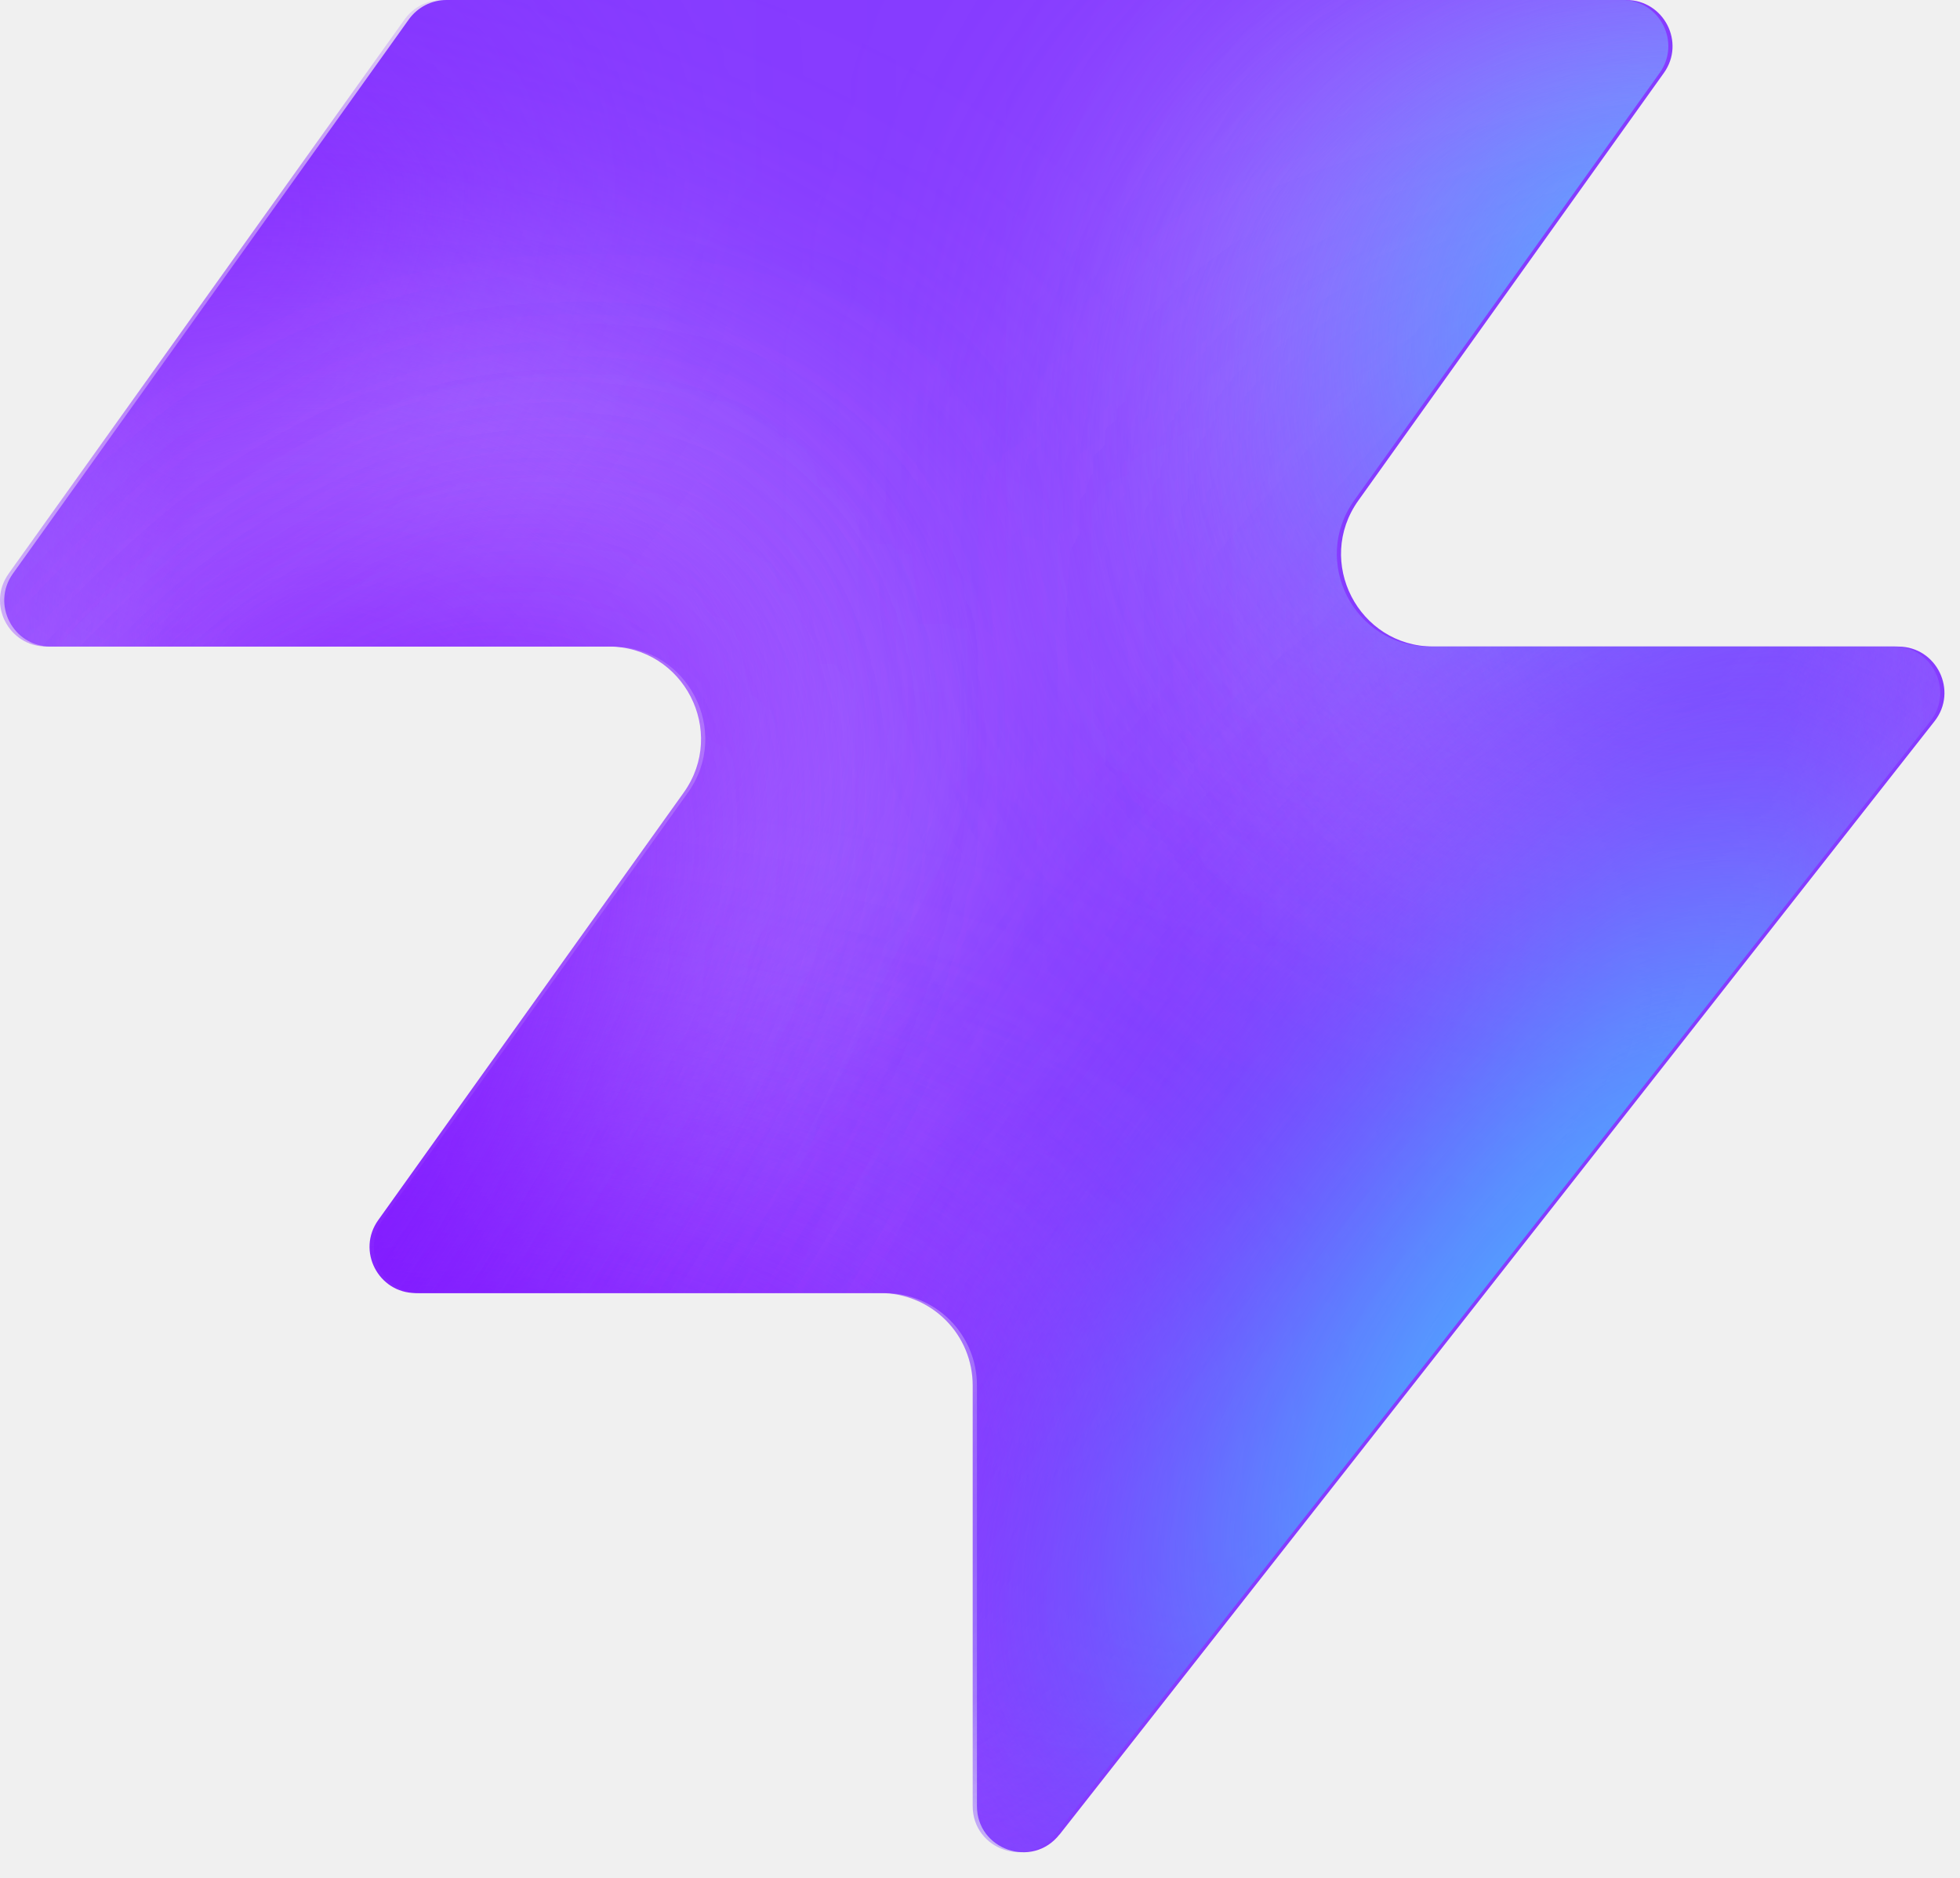
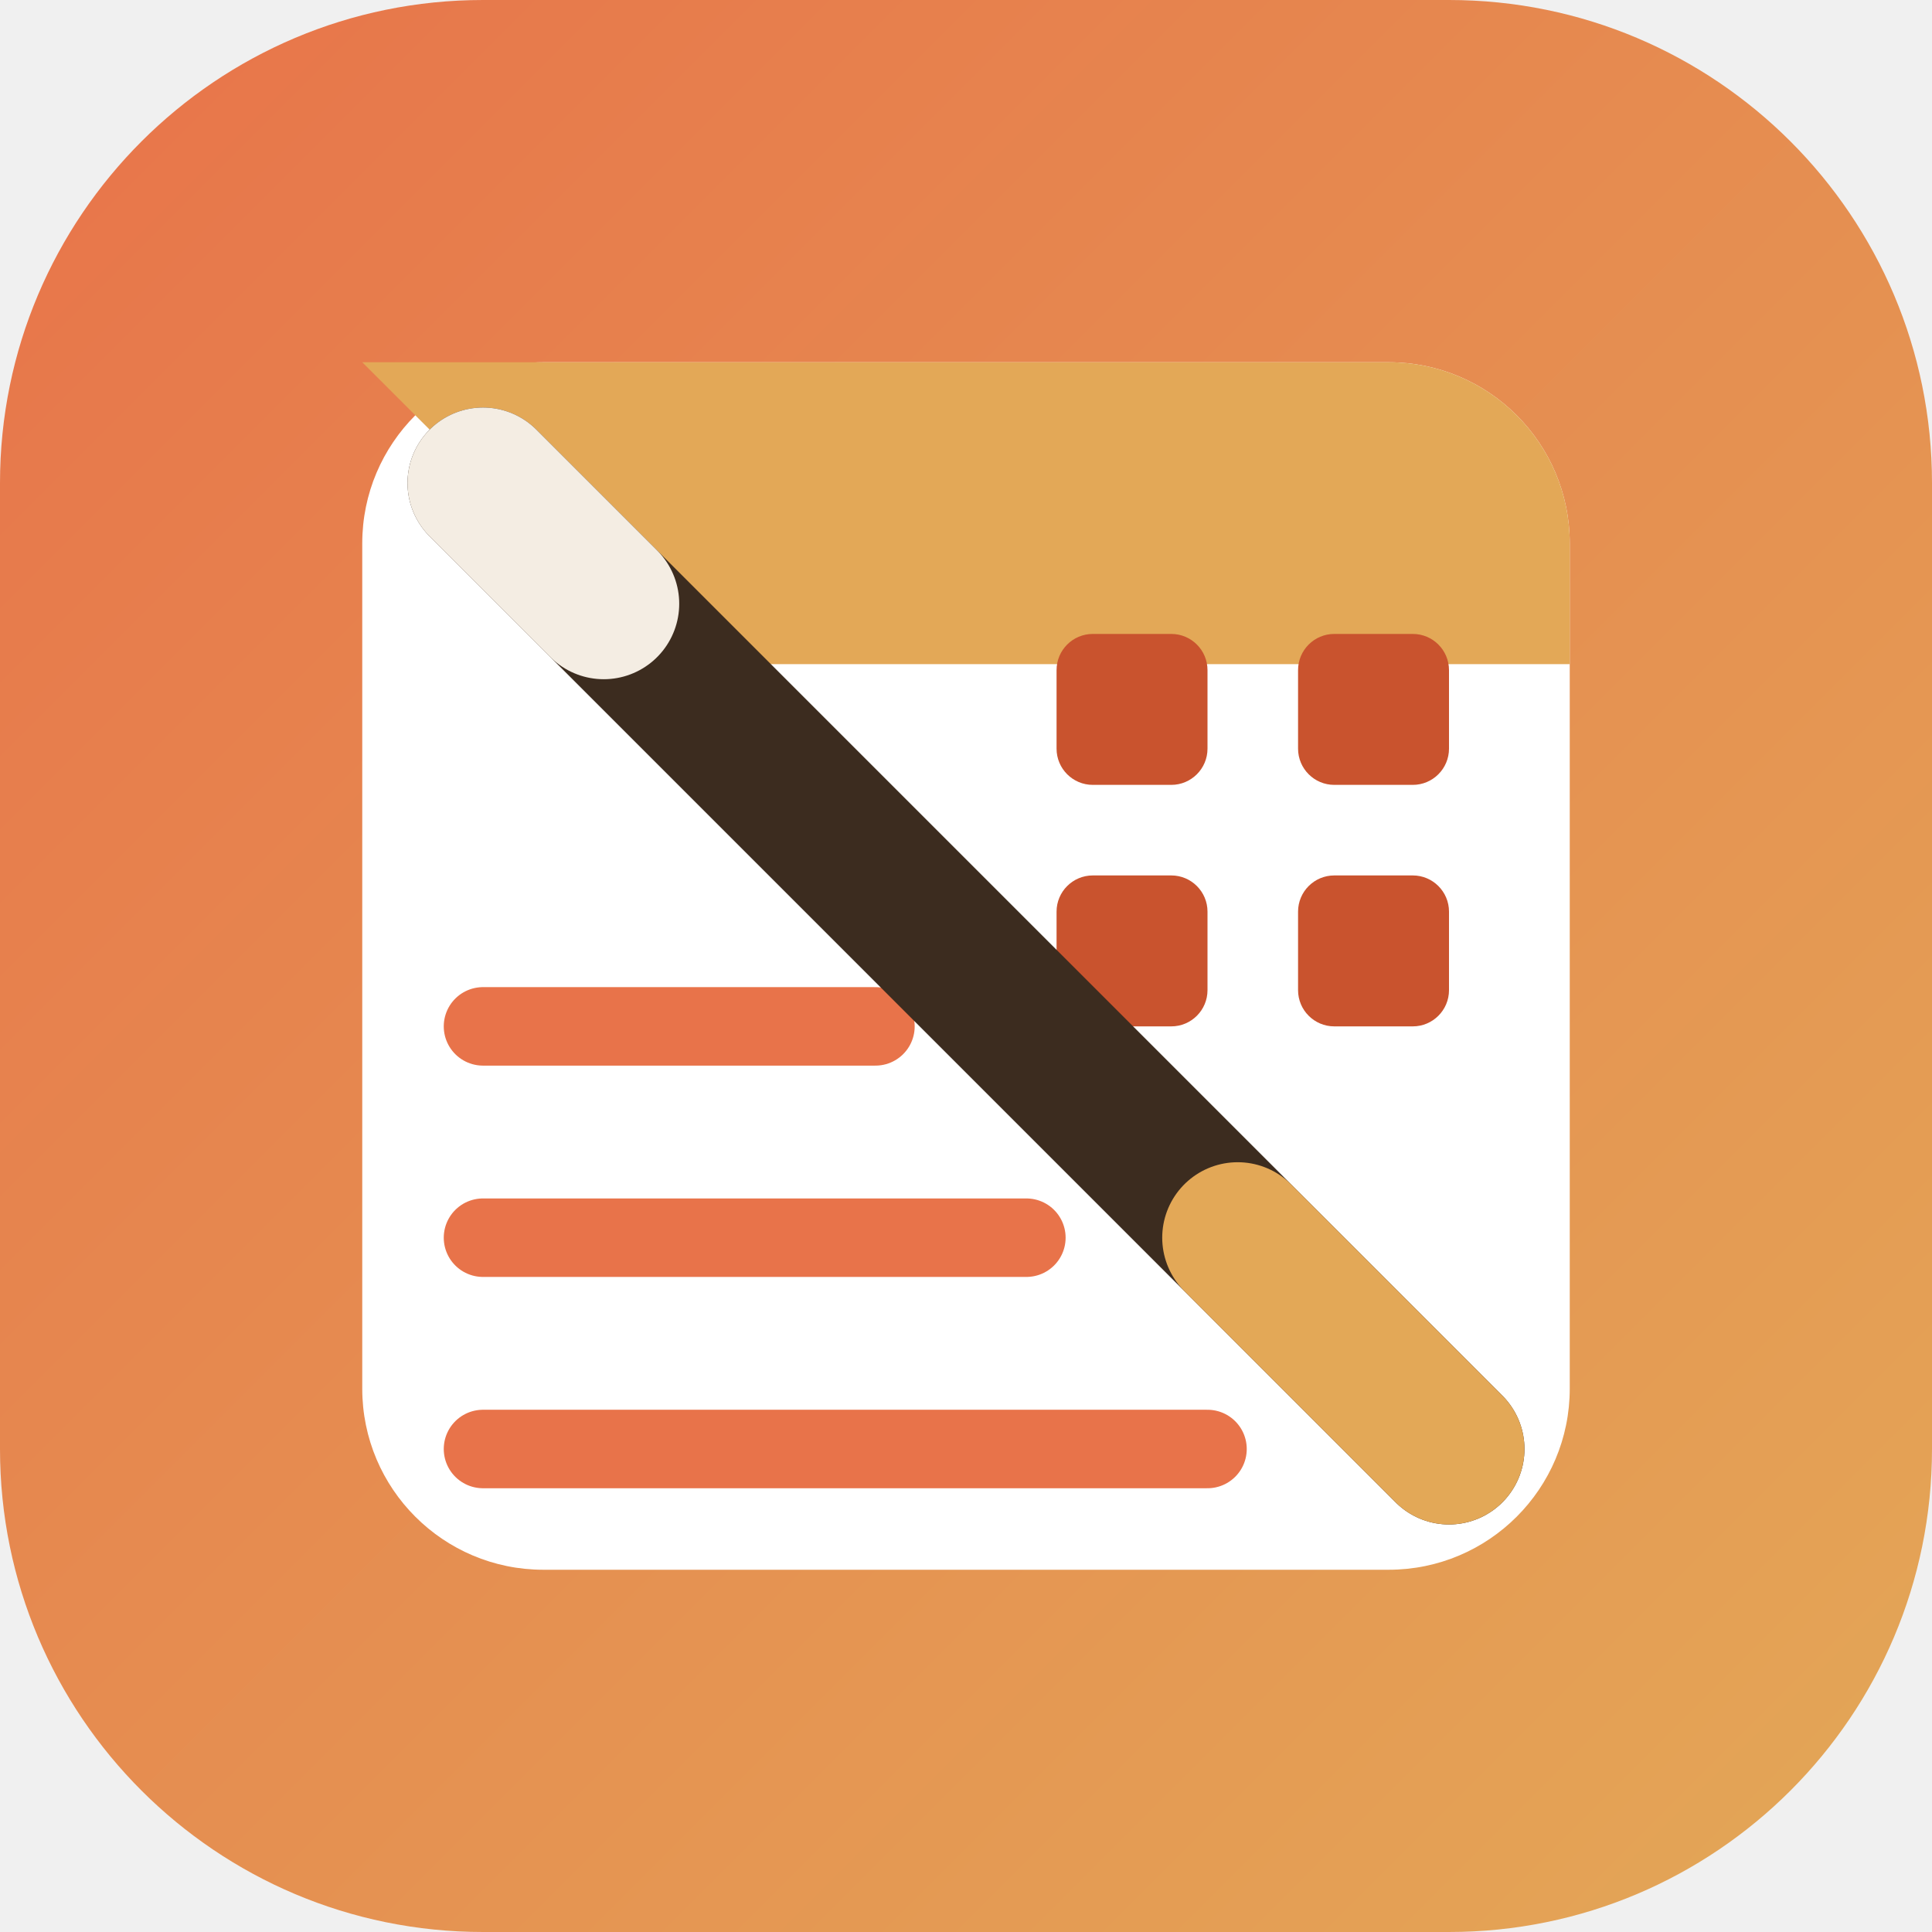
- <svg xmlns="http://www.w3.org/2000/svg" width="48" height="46" fill="none" viewBox="0 0 48 46">
-   <path fill="#863bff" d="M25.946 44.938c-.664.845-2.021.375-2.021-.698V33.937a2.26 2.26 0 0 0-2.262-2.262H10.287c-.92 0-1.456-1.04-.92-1.788l7.48-10.471c1.07-1.497 0-3.578-1.842-3.578H1.237c-.92 0-1.456-1.04-.92-1.788L10.013.474c.214-.297.556-.474.92-.474h28.894c.92 0 1.456 1.04.92 1.788l-7.48 10.471c-1.07 1.498 0 3.579 1.842 3.579h11.377c.943 0 1.473 1.088.89 1.83L25.947 44.94z" style="fill:#863bff;fill:color(display-p3 .525 .23 1);fill-opacity:1" />
-   <mask id="a" width="48" height="46" x="0" y="0" maskUnits="userSpaceOnUse" style="mask-type:alpha">
-     <path fill="#000" d="M25.842 44.938c-.664.844-2.021.375-2.021-.698V33.937a2.26 2.26 0 0 0-2.262-2.262H10.183c-.92 0-1.456-1.04-.92-1.788l7.48-10.471c1.07-1.498 0-3.579-1.842-3.579H1.133c-.92 0-1.456-1.04-.92-1.787L9.91.473c.214-.297.556-.474.92-.474h28.894c.92 0 1.456 1.04.92 1.788l-7.48 10.471c-1.07 1.498 0 3.578 1.842 3.578h11.377c.943 0 1.473 1.088.89 1.832L25.843 44.94z" style="fill:#000;fill-opacity:1" />
-   </mask>
-   <g mask="url(#a)">
-     <g filter="url(#b)">
-       <ellipse cx="5.508" cy="14.704" fill="#ede6ff" rx="5.508" ry="14.704" style="fill:#ede6ff;fill:color(display-p3 .927 .903 1);fill-opacity:1" transform="matrix(.00324 1 1 -.00324 -4.47 31.516)" />
+ <svg xmlns="http://www.w3.org/2000/svg" width="64" height="64" viewBox="0 0 64 64">
+   <defs>
+     <linearGradient id="bg" x1="0%" y1="0%" x2="100%" y2="100%">
+       <stop offset="0%" stop-color="#e8734a" />
+       <stop offset="100%" stop-color="#e3a857" />
+     </linearGradient>
+     <clipPath id="badge">
+       <rect width="64" height="64" rx="16" />
+     </clipPath>
+     <clipPath id="calendarSide">
+       <polygon points="12,12 52,12 52,52" />
+     </clipPath>
+     <clipPath id="notepadSide">
+       <polygon points="12,12 12,52 52,52" />
+     </clipPath>
+   </defs>
+   <g clip-path="url(#badge)">
+     <rect width="64" height="64" fill="url(#bg)" />
+     <rect x="12" y="12" width="40" height="40" rx="6" fill="#ffffff" />
+     <g clip-path="url(#calendarSide)">
+       <path d="M12 12 h34 a6 6 0 0 1 6 6 v4 h-40 z" fill="#e3a857" />
+       <rect x="35" y="21" width="5" height="5" rx="1.2" fill="#c9532e" />
+       <rect x="43" y="21" width="5" height="5" rx="1.2" fill="#c9532e" />
+       <rect x="35" y="29" width="5" height="5" rx="1.2" fill="#c9532e" />
+       <rect x="43" y="29" width="5" height="5" rx="1.2" fill="#c9532e" />
    </g>
-     <g filter="url(#c)">
-       <ellipse cx="10.399" cy="29.851" fill="#ede6ff" rx="10.399" ry="29.851" style="fill:#ede6ff;fill:color(display-p3 .927 .903 1);fill-opacity:1" transform="matrix(.00324 1 1 -.00324 -39.328 7.883)" />
+     <g clip-path="url(#notepadSide)">
+       <line x1="16" y1="34" x2="29" y2="34" stroke="#e8734a" stroke-width="2.6" stroke-linecap="round" />
+       <line x1="16" y1="41" x2="34" y2="41" stroke="#e8734a" stroke-width="2.6" stroke-linecap="round" />
+       <line x1="16" y1="48" x2="40" y2="48" stroke="#e8734a" stroke-width="2.6" stroke-linecap="round" />
    </g>
-     <g filter="url(#d)">
-       <ellipse cx="5.508" cy="30.487" fill="#7e14ff" rx="5.508" ry="30.487" style="fill:#7e14ff;fill:color(display-p3 .492 .077 1);fill-opacity:1" transform="rotate(89.814 -25.913 -14.639)scale(1 -1)" />
-     </g>
-     <g filter="url(#e)">
-       <ellipse cx="5.508" cy="30.599" fill="#7e14ff" rx="5.508" ry="30.599" style="fill:#7e14ff;fill:color(display-p3 .492 .077 1);fill-opacity:1" transform="rotate(89.814 -32.644 -3.334)scale(1 -1)" />
-     </g>
-     <g filter="url(#f)">
-       <ellipse cx="5.508" cy="30.599" fill="#7e14ff" rx="5.508" ry="30.599" style="fill:#7e14ff;fill:color(display-p3 .492 .077 1);fill-opacity:1" transform="matrix(.00324 1 1 -.00324 -34.34 30.47)" />
-     </g>
-     <g filter="url(#g)">
-       <ellipse cx="14.072" cy="22.078" fill="#ede6ff" rx="14.072" ry="22.078" style="fill:#ede6ff;fill:color(display-p3 .927 .903 1);fill-opacity:1" transform="rotate(93.35 24.506 48.493)scale(-1 1)" />
-     </g>
-     <g filter="url(#h)">
-       <ellipse cx="3.47" cy="21.501" fill="#7e14ff" rx="3.47" ry="21.501" style="fill:#7e14ff;fill:color(display-p3 .492 .077 1);fill-opacity:1" transform="rotate(89.009 28.708 47.59)scale(-1 1)" />
-     </g>
-     <g filter="url(#i)">
-       <ellipse cx="3.47" cy="21.501" fill="#7e14ff" rx="3.47" ry="21.501" style="fill:#7e14ff;fill:color(display-p3 .492 .077 1);fill-opacity:1" transform="rotate(89.009 28.708 47.59)scale(-1 1)" />
-     </g>
-     <g filter="url(#j)">
-       <ellipse cx=".387" cy="8.972" fill="#7e14ff" rx="4.407" ry="29.108" style="fill:#7e14ff;fill:color(display-p3 .492 .077 1);fill-opacity:1" transform="rotate(39.51 .387 8.972)" />
-     </g>
-     <g filter="url(#k)">
-       <ellipse cx="47.523" cy="-6.092" fill="#7e14ff" rx="4.407" ry="29.108" style="fill:#7e14ff;fill:color(display-p3 .492 .077 1);fill-opacity:1" transform="rotate(37.892 47.523 -6.092)" />
-     </g>
-     <g filter="url(#l)">
-       <ellipse cx="41.412" cy="6.333" fill="#47bfff" rx="5.971" ry="9.665" style="fill:#47bfff;fill:color(display-p3 .28 .748 1);fill-opacity:1" transform="rotate(37.892 41.412 6.333)" />
-     </g>
-     <g filter="url(#m)">
-       <ellipse cx="-1.879" cy="38.332" fill="#7e14ff" rx="4.407" ry="29.108" style="fill:#7e14ff;fill:color(display-p3 .492 .077 1);fill-opacity:1" transform="rotate(37.892 -1.88 38.332)" />
-     </g>
-     <g filter="url(#n)">
-       <ellipse cx="-1.879" cy="38.332" fill="#7e14ff" rx="4.407" ry="29.108" style="fill:#7e14ff;fill:color(display-p3 .492 .077 1);fill-opacity:1" transform="rotate(37.892 -1.88 38.332)" />
-     </g>
-     <g filter="url(#o)">
-       <ellipse cx="35.651" cy="29.907" fill="#7e14ff" rx="4.407" ry="29.108" style="fill:#7e14ff;fill:color(display-p3 .492 .077 1);fill-opacity:1" transform="rotate(37.892 35.651 29.907)" />
-     </g>
-     <g filter="url(#p)">
-       <ellipse cx="38.418" cy="32.4" fill="#47bfff" rx="5.971" ry="15.297" style="fill:#47bfff;fill:color(display-p3 .28 .748 1);fill-opacity:1" transform="rotate(37.892 38.418 32.4)" />
-     </g>
+     <line x1="16" y1="16" x2="48" y2="48" stroke="#3c2c1f" stroke-width="5" stroke-linecap="round" />
+     <line x1="41" y1="41" x2="48" y2="48" stroke="#e3a857" stroke-width="5" stroke-linecap="round" />
+     <line x1="16" y1="16" x2="20" y2="20" stroke="#f4ede3" stroke-width="5" stroke-linecap="round" />
  </g>
-   <defs>
-     <filter id="b" width="60.045" height="41.654" x="-19.77" y="16.149" color-interpolation-filters="sRGB" filterUnits="userSpaceOnUse">
-       <feFlood flood-opacity="0" result="BackgroundImageFix" />
-       <feBlend in="SourceGraphic" in2="BackgroundImageFix" result="shape" />
-       <feGaussianBlur result="effect1_foregroundBlur_2002_17158" stdDeviation="7.659" />
-     </filter>
-     <filter id="c" width="90.34" height="51.437" x="-54.613" y="-7.533" color-interpolation-filters="sRGB" filterUnits="userSpaceOnUse">
-       <feFlood flood-opacity="0" result="BackgroundImageFix" />
-       <feBlend in="SourceGraphic" in2="BackgroundImageFix" result="shape" />
-       <feGaussianBlur result="effect1_foregroundBlur_2002_17158" stdDeviation="7.659" />
-     </filter>
-     <filter id="d" width="79.355" height="29.4" x="-49.64" y="2.03" color-interpolation-filters="sRGB" filterUnits="userSpaceOnUse">
-       <feFlood flood-opacity="0" result="BackgroundImageFix" />
-       <feBlend in="SourceGraphic" in2="BackgroundImageFix" result="shape" />
-       <feGaussianBlur result="effect1_foregroundBlur_2002_17158" stdDeviation="4.596" />
-     </filter>
-     <filter id="e" width="79.579" height="29.4" x="-45.045" y="20.029" color-interpolation-filters="sRGB" filterUnits="userSpaceOnUse">
-       <feFlood flood-opacity="0" result="BackgroundImageFix" />
-       <feBlend in="SourceGraphic" in2="BackgroundImageFix" result="shape" />
-       <feGaussianBlur result="effect1_foregroundBlur_2002_17158" stdDeviation="4.596" />
-     </filter>
-     <filter id="f" width="79.579" height="29.4" x="-43.513" y="21.178" color-interpolation-filters="sRGB" filterUnits="userSpaceOnUse">
-       <feFlood flood-opacity="0" result="BackgroundImageFix" />
-       <feBlend in="SourceGraphic" in2="BackgroundImageFix" result="shape" />
-       <feGaussianBlur result="effect1_foregroundBlur_2002_17158" stdDeviation="4.596" />
-     </filter>
-     <filter id="g" width="74.749" height="58.852" x="15.756" y="-17.901" color-interpolation-filters="sRGB" filterUnits="userSpaceOnUse">
-       <feFlood flood-opacity="0" result="BackgroundImageFix" />
-       <feBlend in="SourceGraphic" in2="BackgroundImageFix" result="shape" />
-       <feGaussianBlur result="effect1_foregroundBlur_2002_17158" stdDeviation="7.659" />
-     </filter>
-     <filter id="h" width="61.377" height="25.362" x="23.548" y="2.284" color-interpolation-filters="sRGB" filterUnits="userSpaceOnUse">
-       <feFlood flood-opacity="0" result="BackgroundImageFix" />
-       <feBlend in="SourceGraphic" in2="BackgroundImageFix" result="shape" />
-       <feGaussianBlur result="effect1_foregroundBlur_2002_17158" stdDeviation="4.596" />
-     </filter>
-     <filter id="i" width="61.377" height="25.362" x="23.548" y="2.284" color-interpolation-filters="sRGB" filterUnits="userSpaceOnUse">
-       <feFlood flood-opacity="0" result="BackgroundImageFix" />
-       <feBlend in="SourceGraphic" in2="BackgroundImageFix" result="shape" />
-       <feGaussianBlur result="effect1_foregroundBlur_2002_17158" stdDeviation="4.596" />
-     </filter>
-     <filter id="j" width="56.045" height="63.649" x="-27.636" y="-22.853" color-interpolation-filters="sRGB" filterUnits="userSpaceOnUse">
-       <feFlood flood-opacity="0" result="BackgroundImageFix" />
-       <feBlend in="SourceGraphic" in2="BackgroundImageFix" result="shape" />
-       <feGaussianBlur result="effect1_foregroundBlur_2002_17158" stdDeviation="4.596" />
-     </filter>
-     <filter id="k" width="54.814" height="64.646" x="20.116" y="-38.415" color-interpolation-filters="sRGB" filterUnits="userSpaceOnUse">
-       <feFlood flood-opacity="0" result="BackgroundImageFix" />
-       <feBlend in="SourceGraphic" in2="BackgroundImageFix" result="shape" />
-       <feGaussianBlur result="effect1_foregroundBlur_2002_17158" stdDeviation="4.596" />
-     </filter>
-     <filter id="l" width="33.541" height="35.313" x="24.641" y="-11.323" color-interpolation-filters="sRGB" filterUnits="userSpaceOnUse">
-       <feFlood flood-opacity="0" result="BackgroundImageFix" />
-       <feBlend in="SourceGraphic" in2="BackgroundImageFix" result="shape" />
-       <feGaussianBlur result="effect1_foregroundBlur_2002_17158" stdDeviation="4.596" />
-     </filter>
-     <filter id="m" width="54.814" height="64.646" x="-29.286" y="6.009" color-interpolation-filters="sRGB" filterUnits="userSpaceOnUse">
-       <feFlood flood-opacity="0" result="BackgroundImageFix" />
-       <feBlend in="SourceGraphic" in2="BackgroundImageFix" result="shape" />
-       <feGaussianBlur result="effect1_foregroundBlur_2002_17158" stdDeviation="4.596" />
-     </filter>
-     <filter id="n" width="54.814" height="64.646" x="-29.286" y="6.009" color-interpolation-filters="sRGB" filterUnits="userSpaceOnUse">
-       <feFlood flood-opacity="0" result="BackgroundImageFix" />
-       <feBlend in="SourceGraphic" in2="BackgroundImageFix" result="shape" />
-       <feGaussianBlur result="effect1_foregroundBlur_2002_17158" stdDeviation="4.596" />
-     </filter>
-     <filter id="o" width="54.814" height="64.646" x="8.244" y="-2.416" color-interpolation-filters="sRGB" filterUnits="userSpaceOnUse">
-       <feFlood flood-opacity="0" result="BackgroundImageFix" />
-       <feBlend in="SourceGraphic" in2="BackgroundImageFix" result="shape" />
-       <feGaussianBlur result="effect1_foregroundBlur_2002_17158" stdDeviation="4.596" />
-     </filter>
-     <filter id="p" width="39.409" height="43.623" x="18.713" y="10.588" color-interpolation-filters="sRGB" filterUnits="userSpaceOnUse">
-       <feFlood flood-opacity="0" result="BackgroundImageFix" />
-       <feBlend in="SourceGraphic" in2="BackgroundImageFix" result="shape" />
-       <feGaussianBlur result="effect1_foregroundBlur_2002_17158" stdDeviation="4.596" />
-     </filter>
-   </defs>
</svg>
